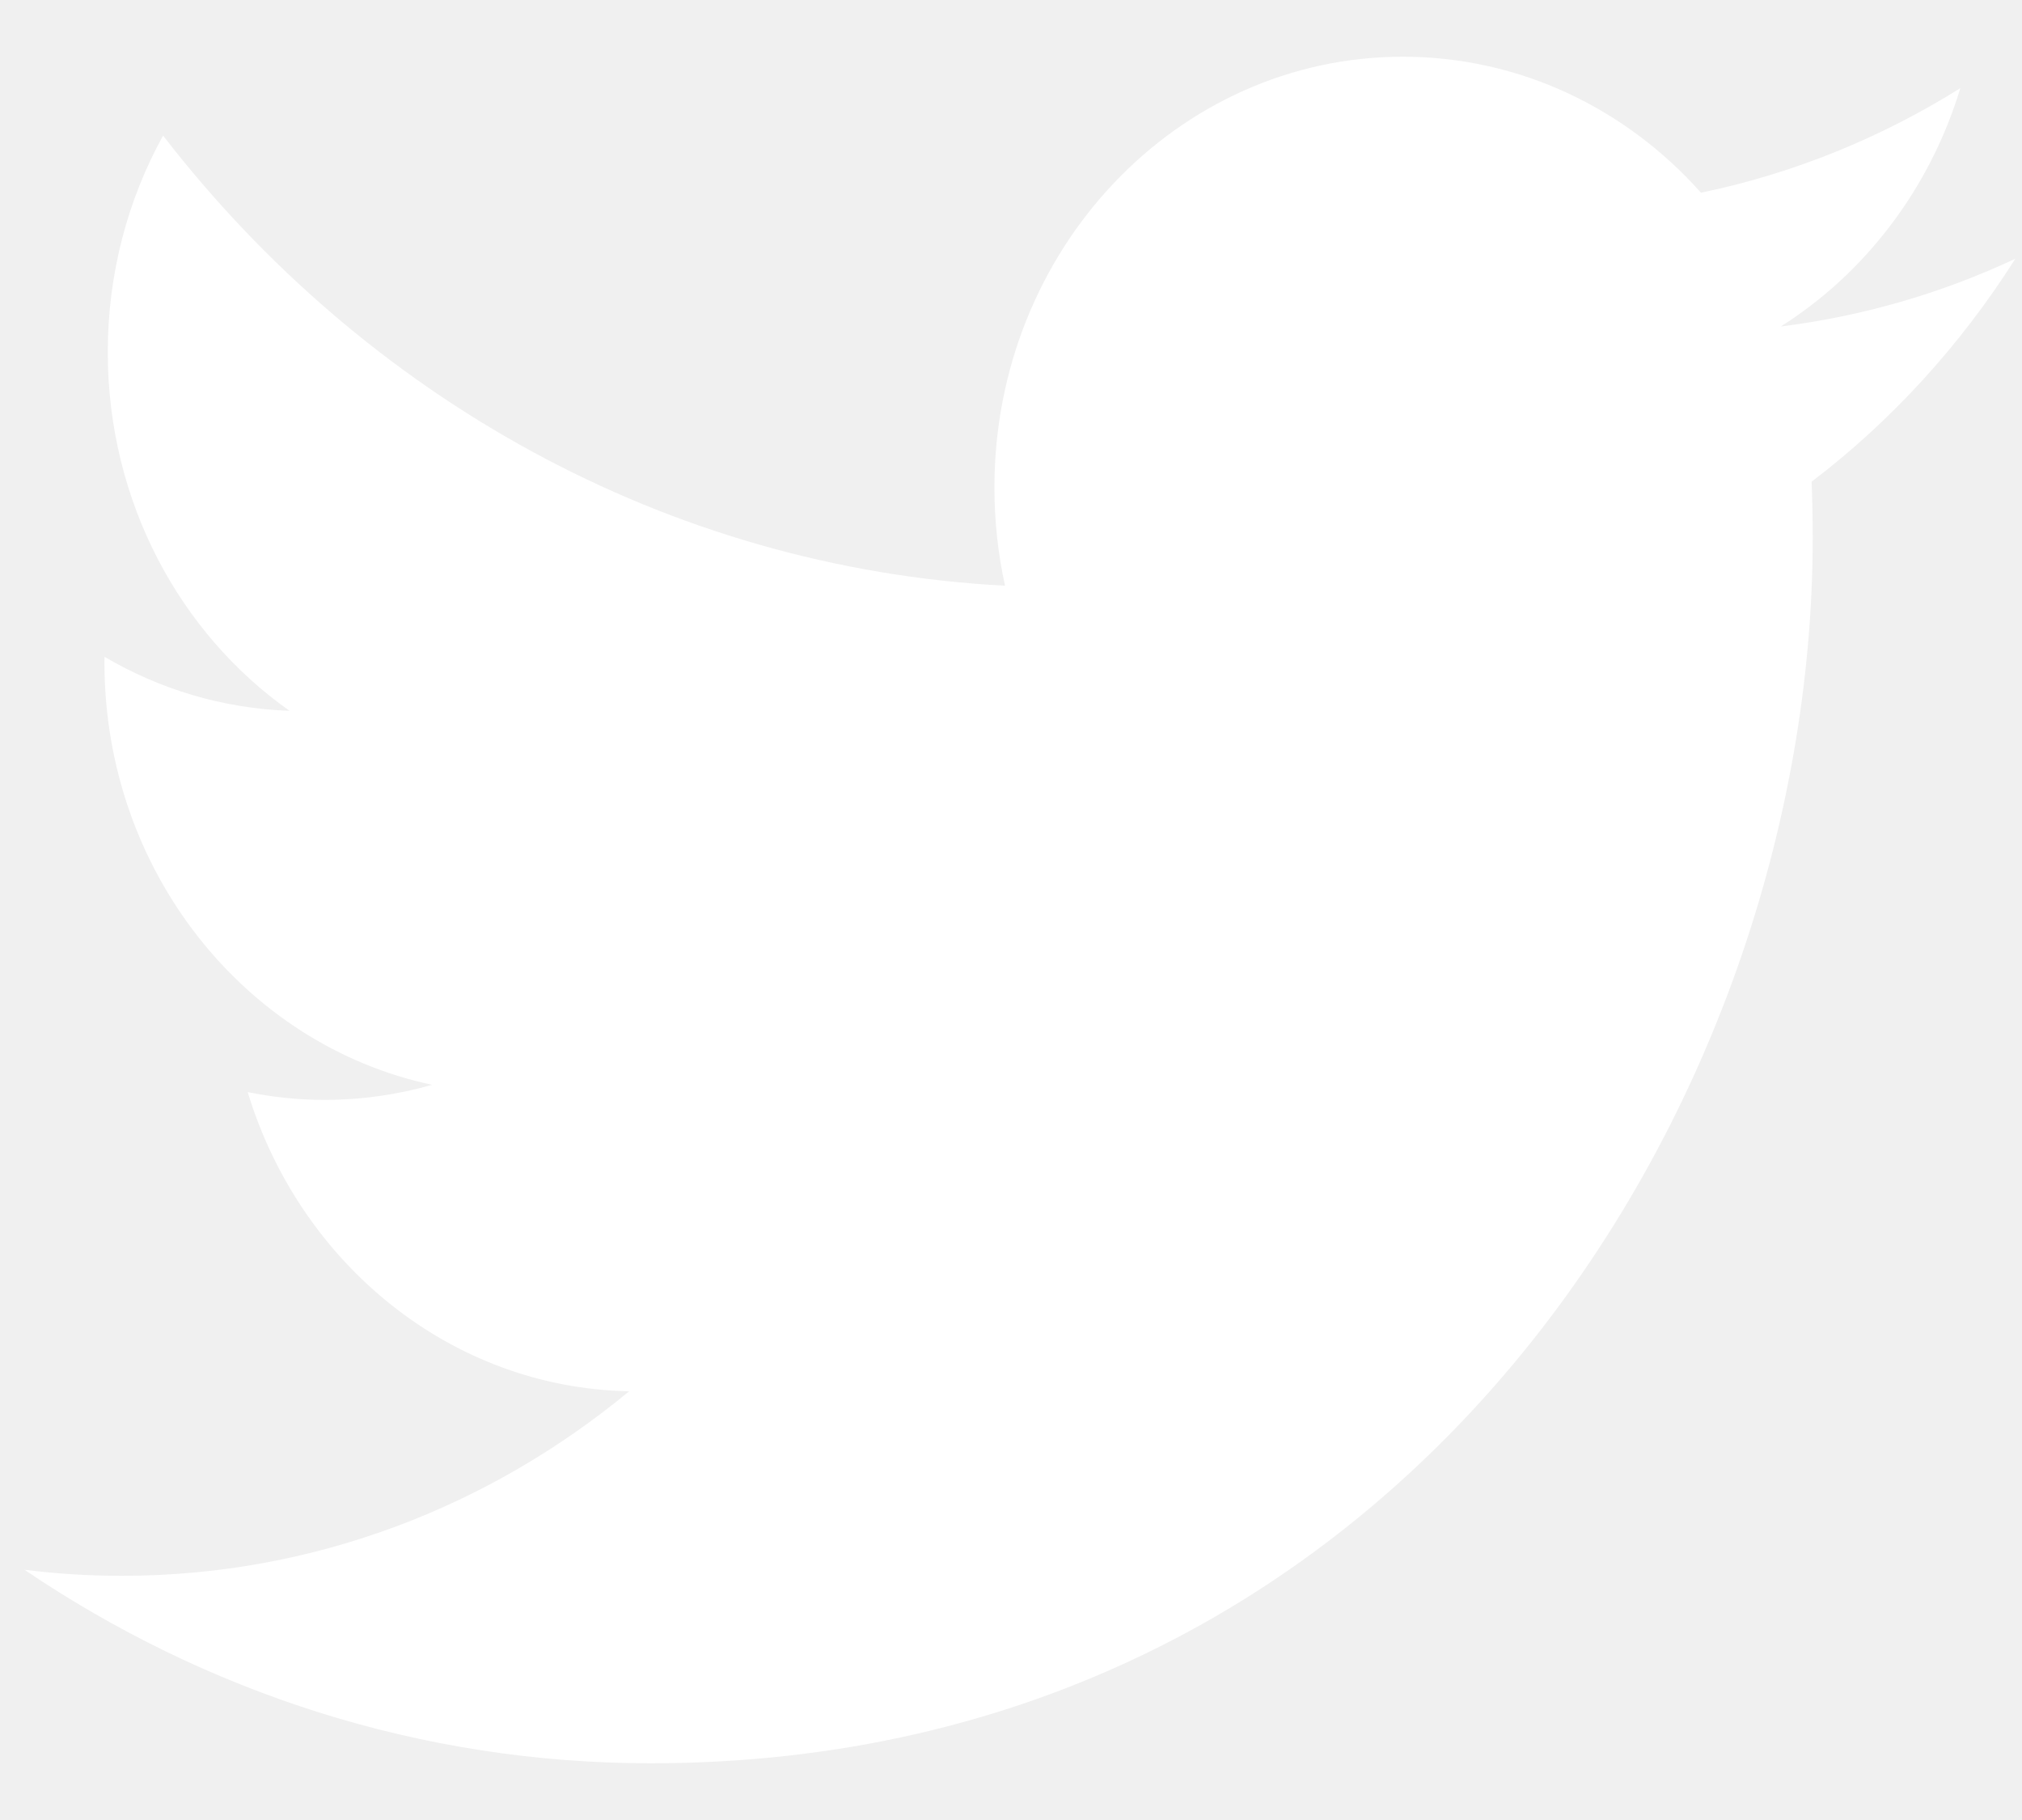
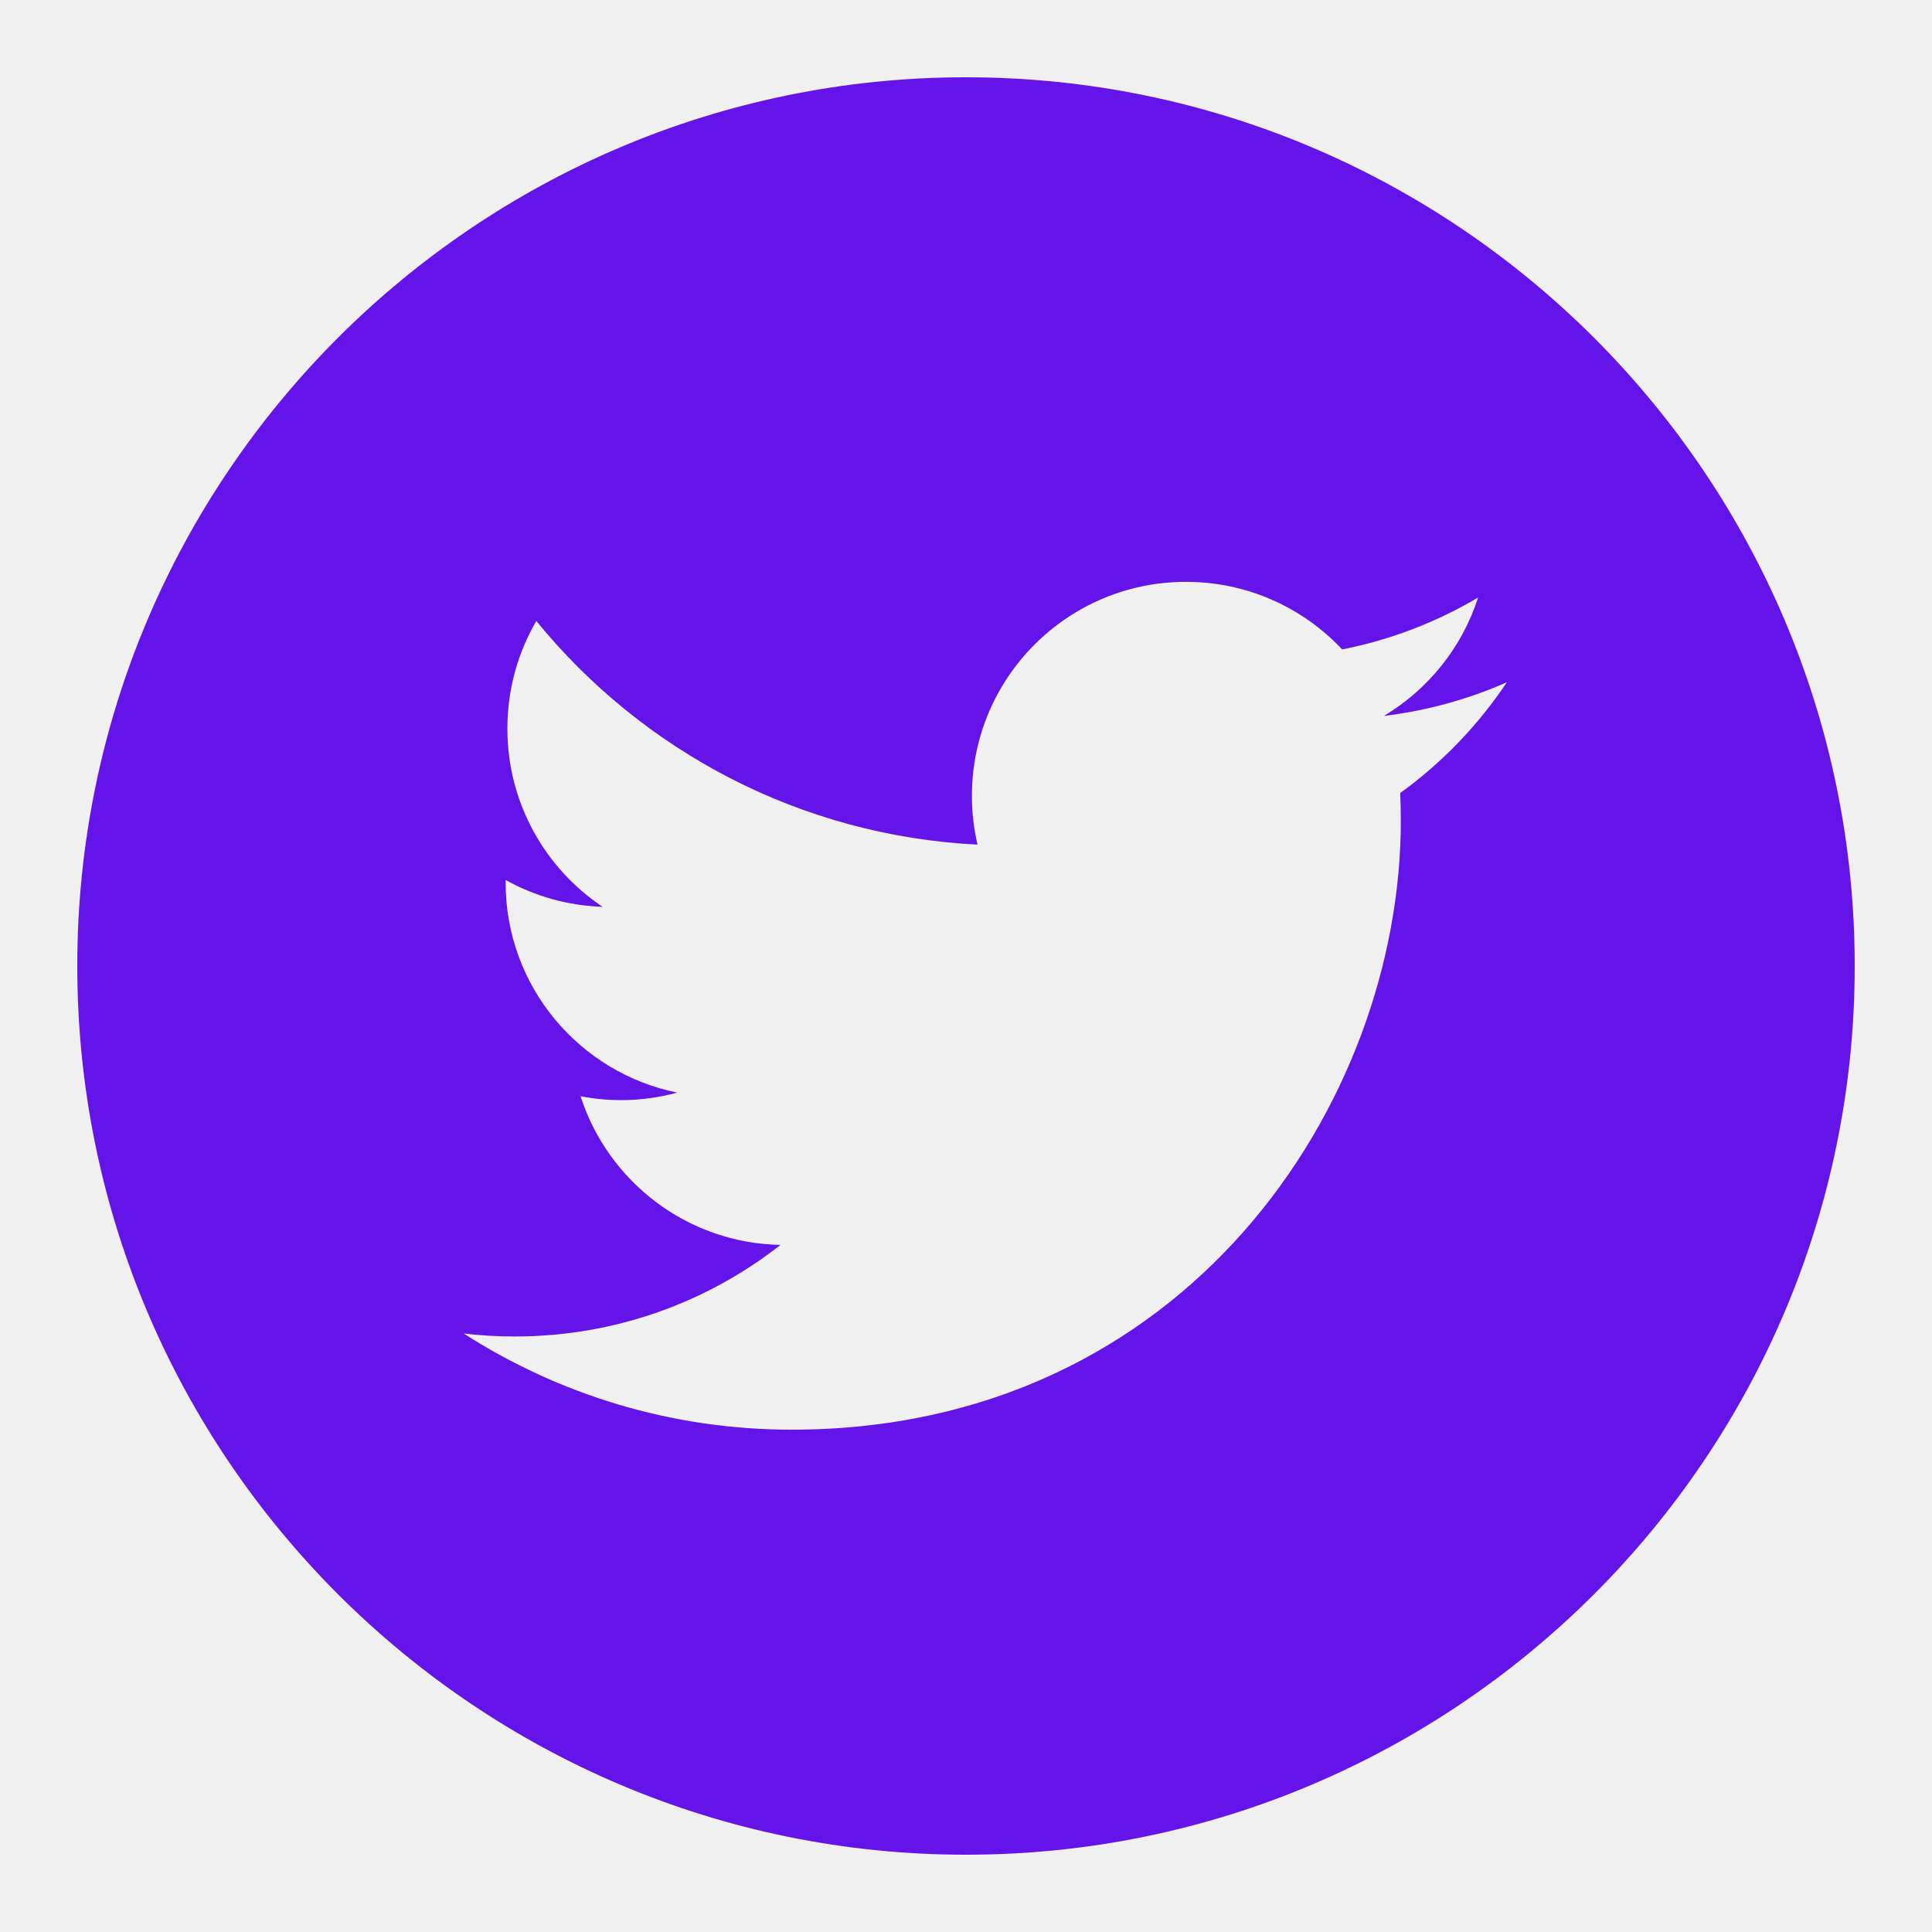
- <svg xmlns="http://www.w3.org/2000/svg" width="20" height="18" viewBox="0 0 20 18" fill="none">
-   <path d="M19.934 2.559C19.21 2.898 18.431 3.127 17.614 3.229C18.448 2.702 19.088 1.868 19.39 0.872C18.61 1.36 17.745 1.715 16.825 1.906C16.088 1.078 15.038 0.561 13.876 0.561C11.645 0.561 9.836 2.468 9.836 4.822C9.836 5.155 9.872 5.48 9.941 5.793C6.583 5.615 3.606 3.919 1.613 1.341C1.266 1.97 1.066 2.701 1.066 3.483C1.066 4.961 1.78 6.266 2.864 7.03C2.202 7.007 1.578 6.816 1.034 6.496C1.033 6.514 1.033 6.532 1.033 6.55C1.033 8.615 2.426 10.336 4.274 10.729C3.935 10.826 3.578 10.878 3.21 10.878C2.949 10.878 2.696 10.851 2.45 10.801C2.964 12.494 4.456 13.726 6.223 13.76C4.841 14.903 3.099 15.585 1.206 15.585C0.88 15.585 0.558 15.565 0.242 15.525C2.031 16.735 4.154 17.439 6.435 17.439C13.867 17.439 17.93 10.947 17.93 5.316C17.93 5.131 17.926 4.947 17.919 4.764C18.708 4.164 19.393 3.413 19.934 2.559Z" fill="white" />
+ <svg xmlns="http://www.w3.org/2000/svg" viewBox="0,0,256,256" width="50px" height="50px">
+   <g fill="#6414e9" fill-rule="nonzero" stroke="none" stroke-width="1" stroke-linecap="butt" stroke-linejoin="miter" stroke-miterlimit="10" stroke-dasharray="" stroke-dashoffset="0" font-family="none" font-weight="none" font-size="none" text-anchor="none" style="mix-blend-mode: normal">
+     <g transform="scale(5.12,5.12)">
+       <path d="M25,2c-12.683,0 -23,10.317 -23,23c0,12.683 10.317,23 23,23c12.683,0 23,-10.317 23,-23c0,-12.683 -10.317,-23 -23,-23zM36.237,20.524c0.01,0.236 0.016,0.476 0.016,0.717c0,7.318 -5.573,15.759 -15.762,15.759c-3.128,0 -6.041,-0.917 -8.491,-2.489c0.433,0.052 0.872,0.077 1.321,0.077c2.596,0 4.985,-0.884 6.879,-2.37c-2.424,-0.044 -4.468,-1.649 -5.175,-3.847c0.339,0.065 0.686,0.1 1.044,0.1c0.505,0 0.995,-0.067 1.458,-0.195c-2.532,-0.511 -4.441,-2.747 -4.441,-5.432c0,-0.024 0,-0.047 0,-0.07c0.747,0.415 1.6,0.665 2.509,0.694c-1.488,-0.995 -2.464,-2.689 -2.464,-4.611c0,-1.015 0.272,-1.966 0.749,-2.786c2.733,3.351 6.815,5.556 11.418,5.788c-0.095,-0.406 -0.145,-0.828 -0.145,-1.262c0,-3.059 2.48,-5.539 5.54,-5.539c1.593,0 3.032,0.672 4.042,1.749c1.261,-0.248 2.448,-0.709 3.518,-1.343c-0.413,1.292 -1.292,2.378 -2.437,3.064c1.122,-0.136 2.188,-0.432 3.183,-0.873c-0.742,1.111 -1.681,2.088 -2.762,2.869z" />
+     </g>
+   </g>
</svg>
